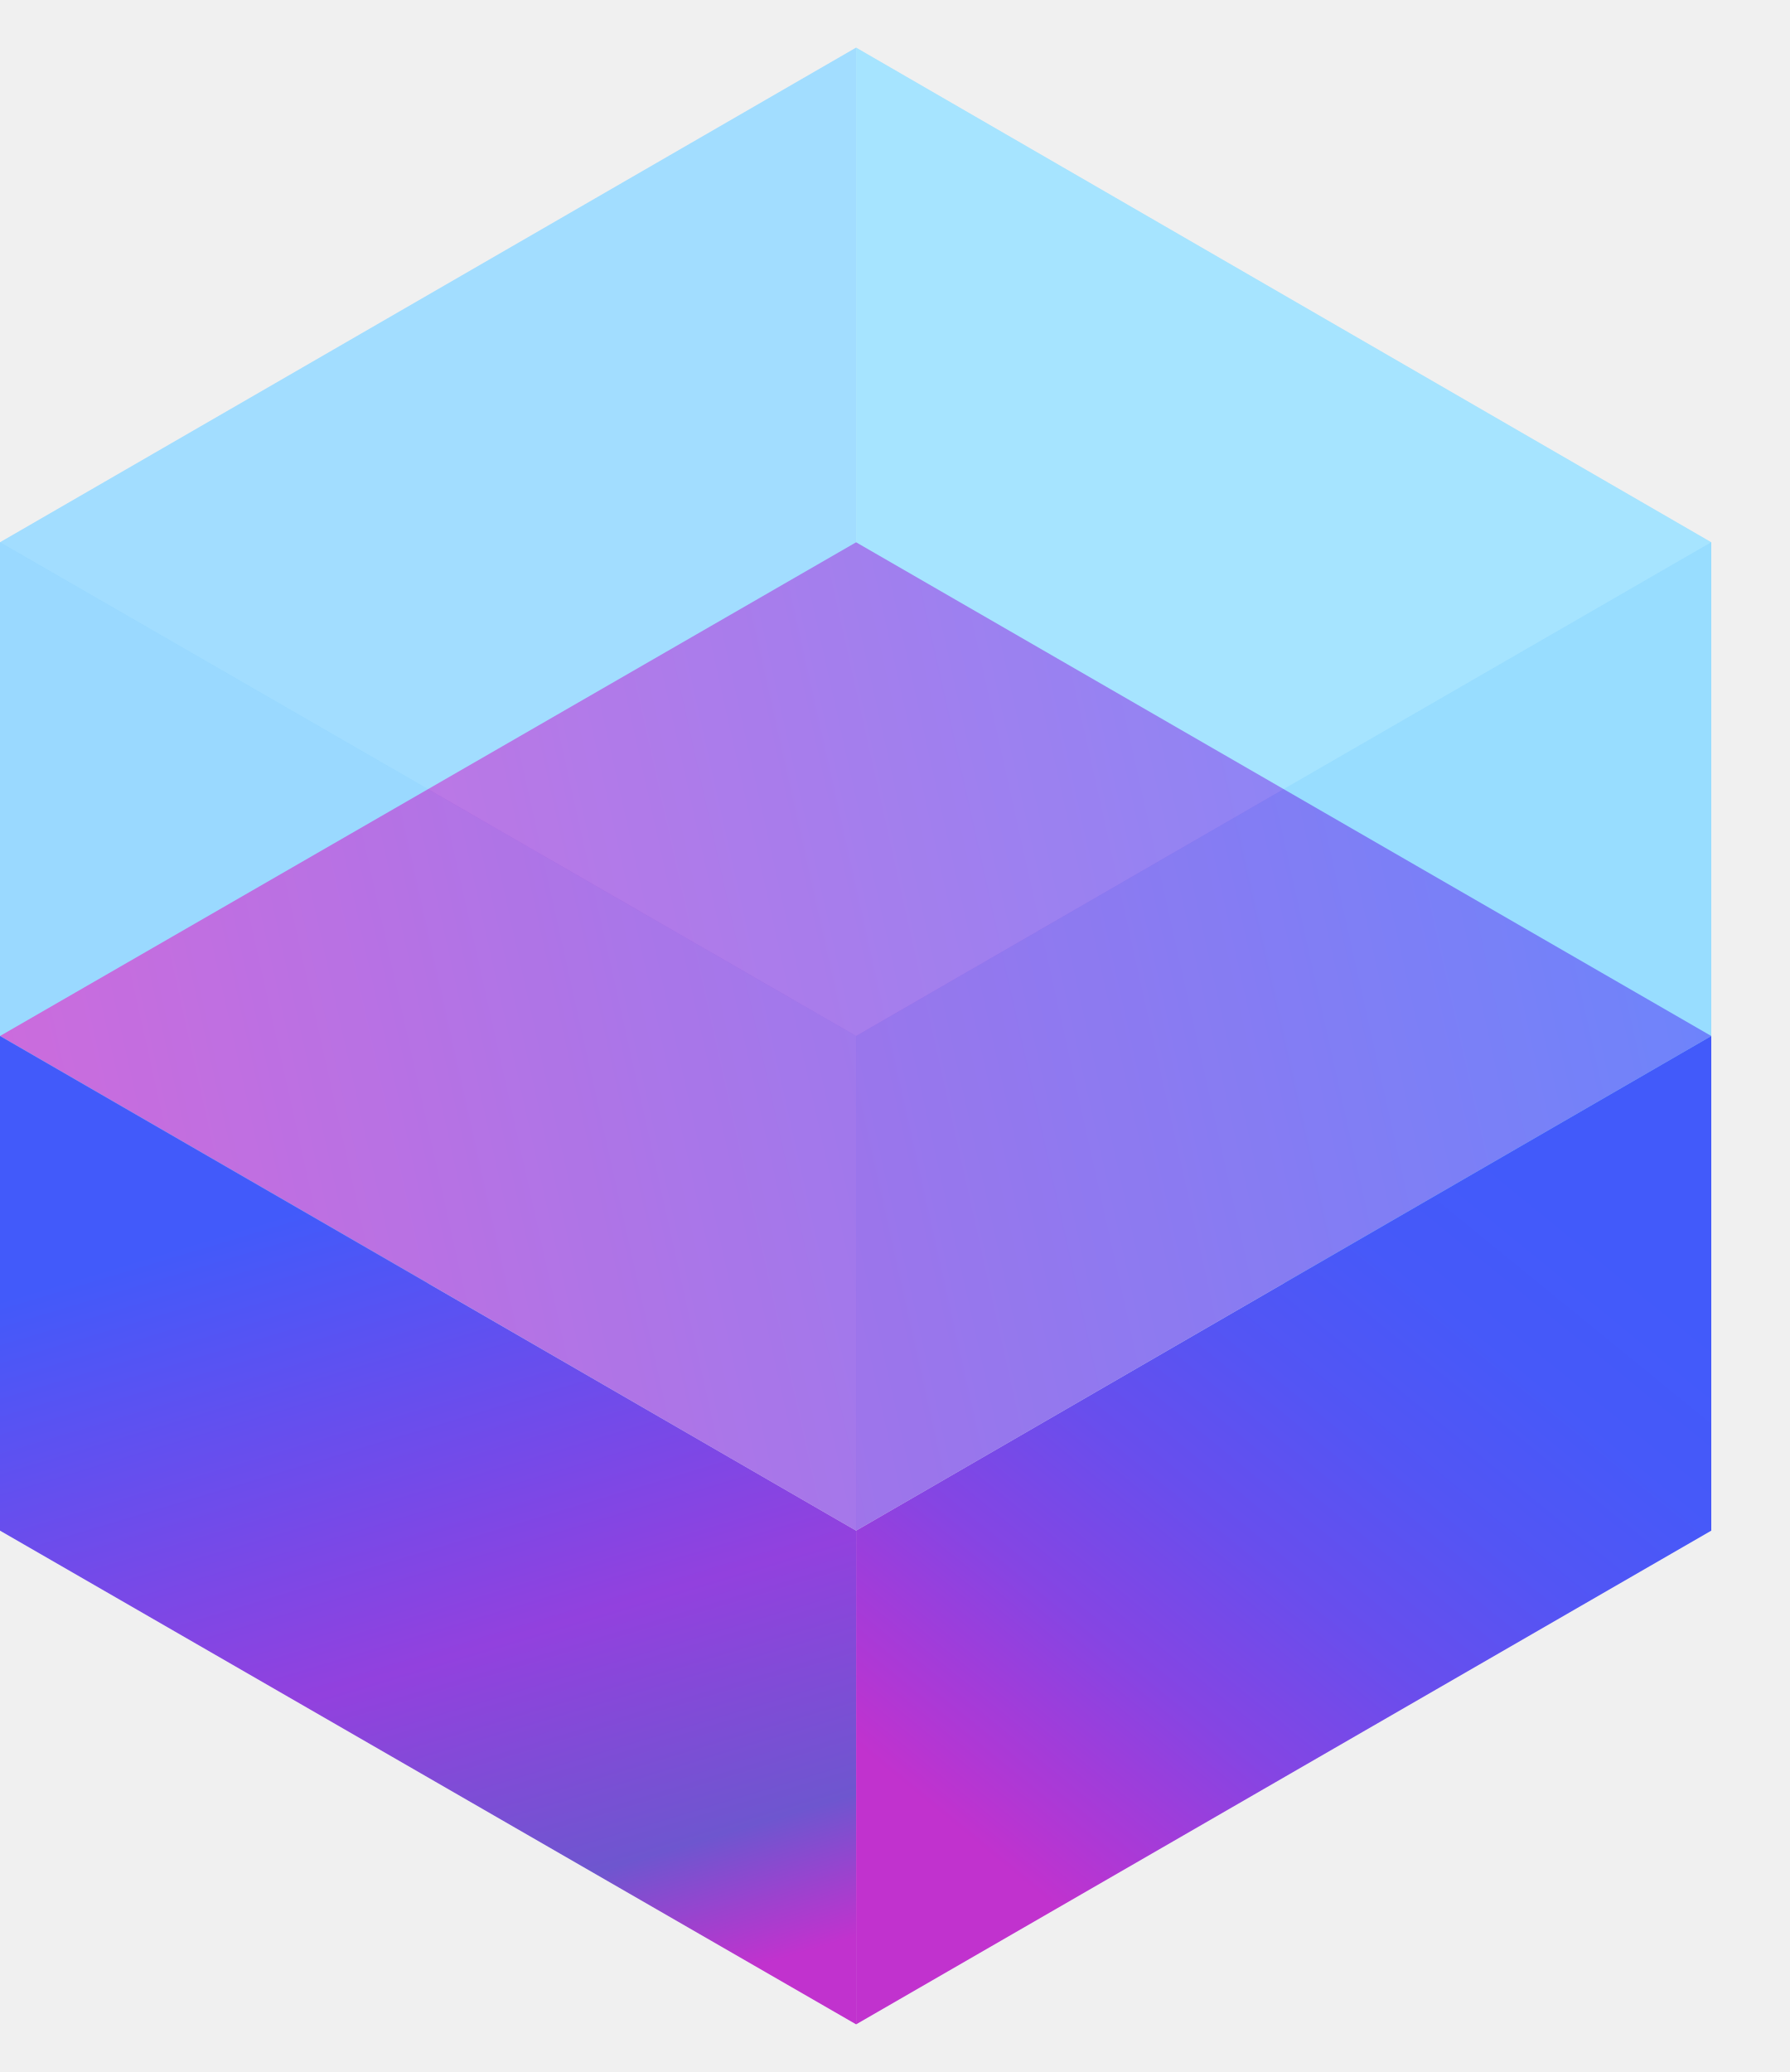
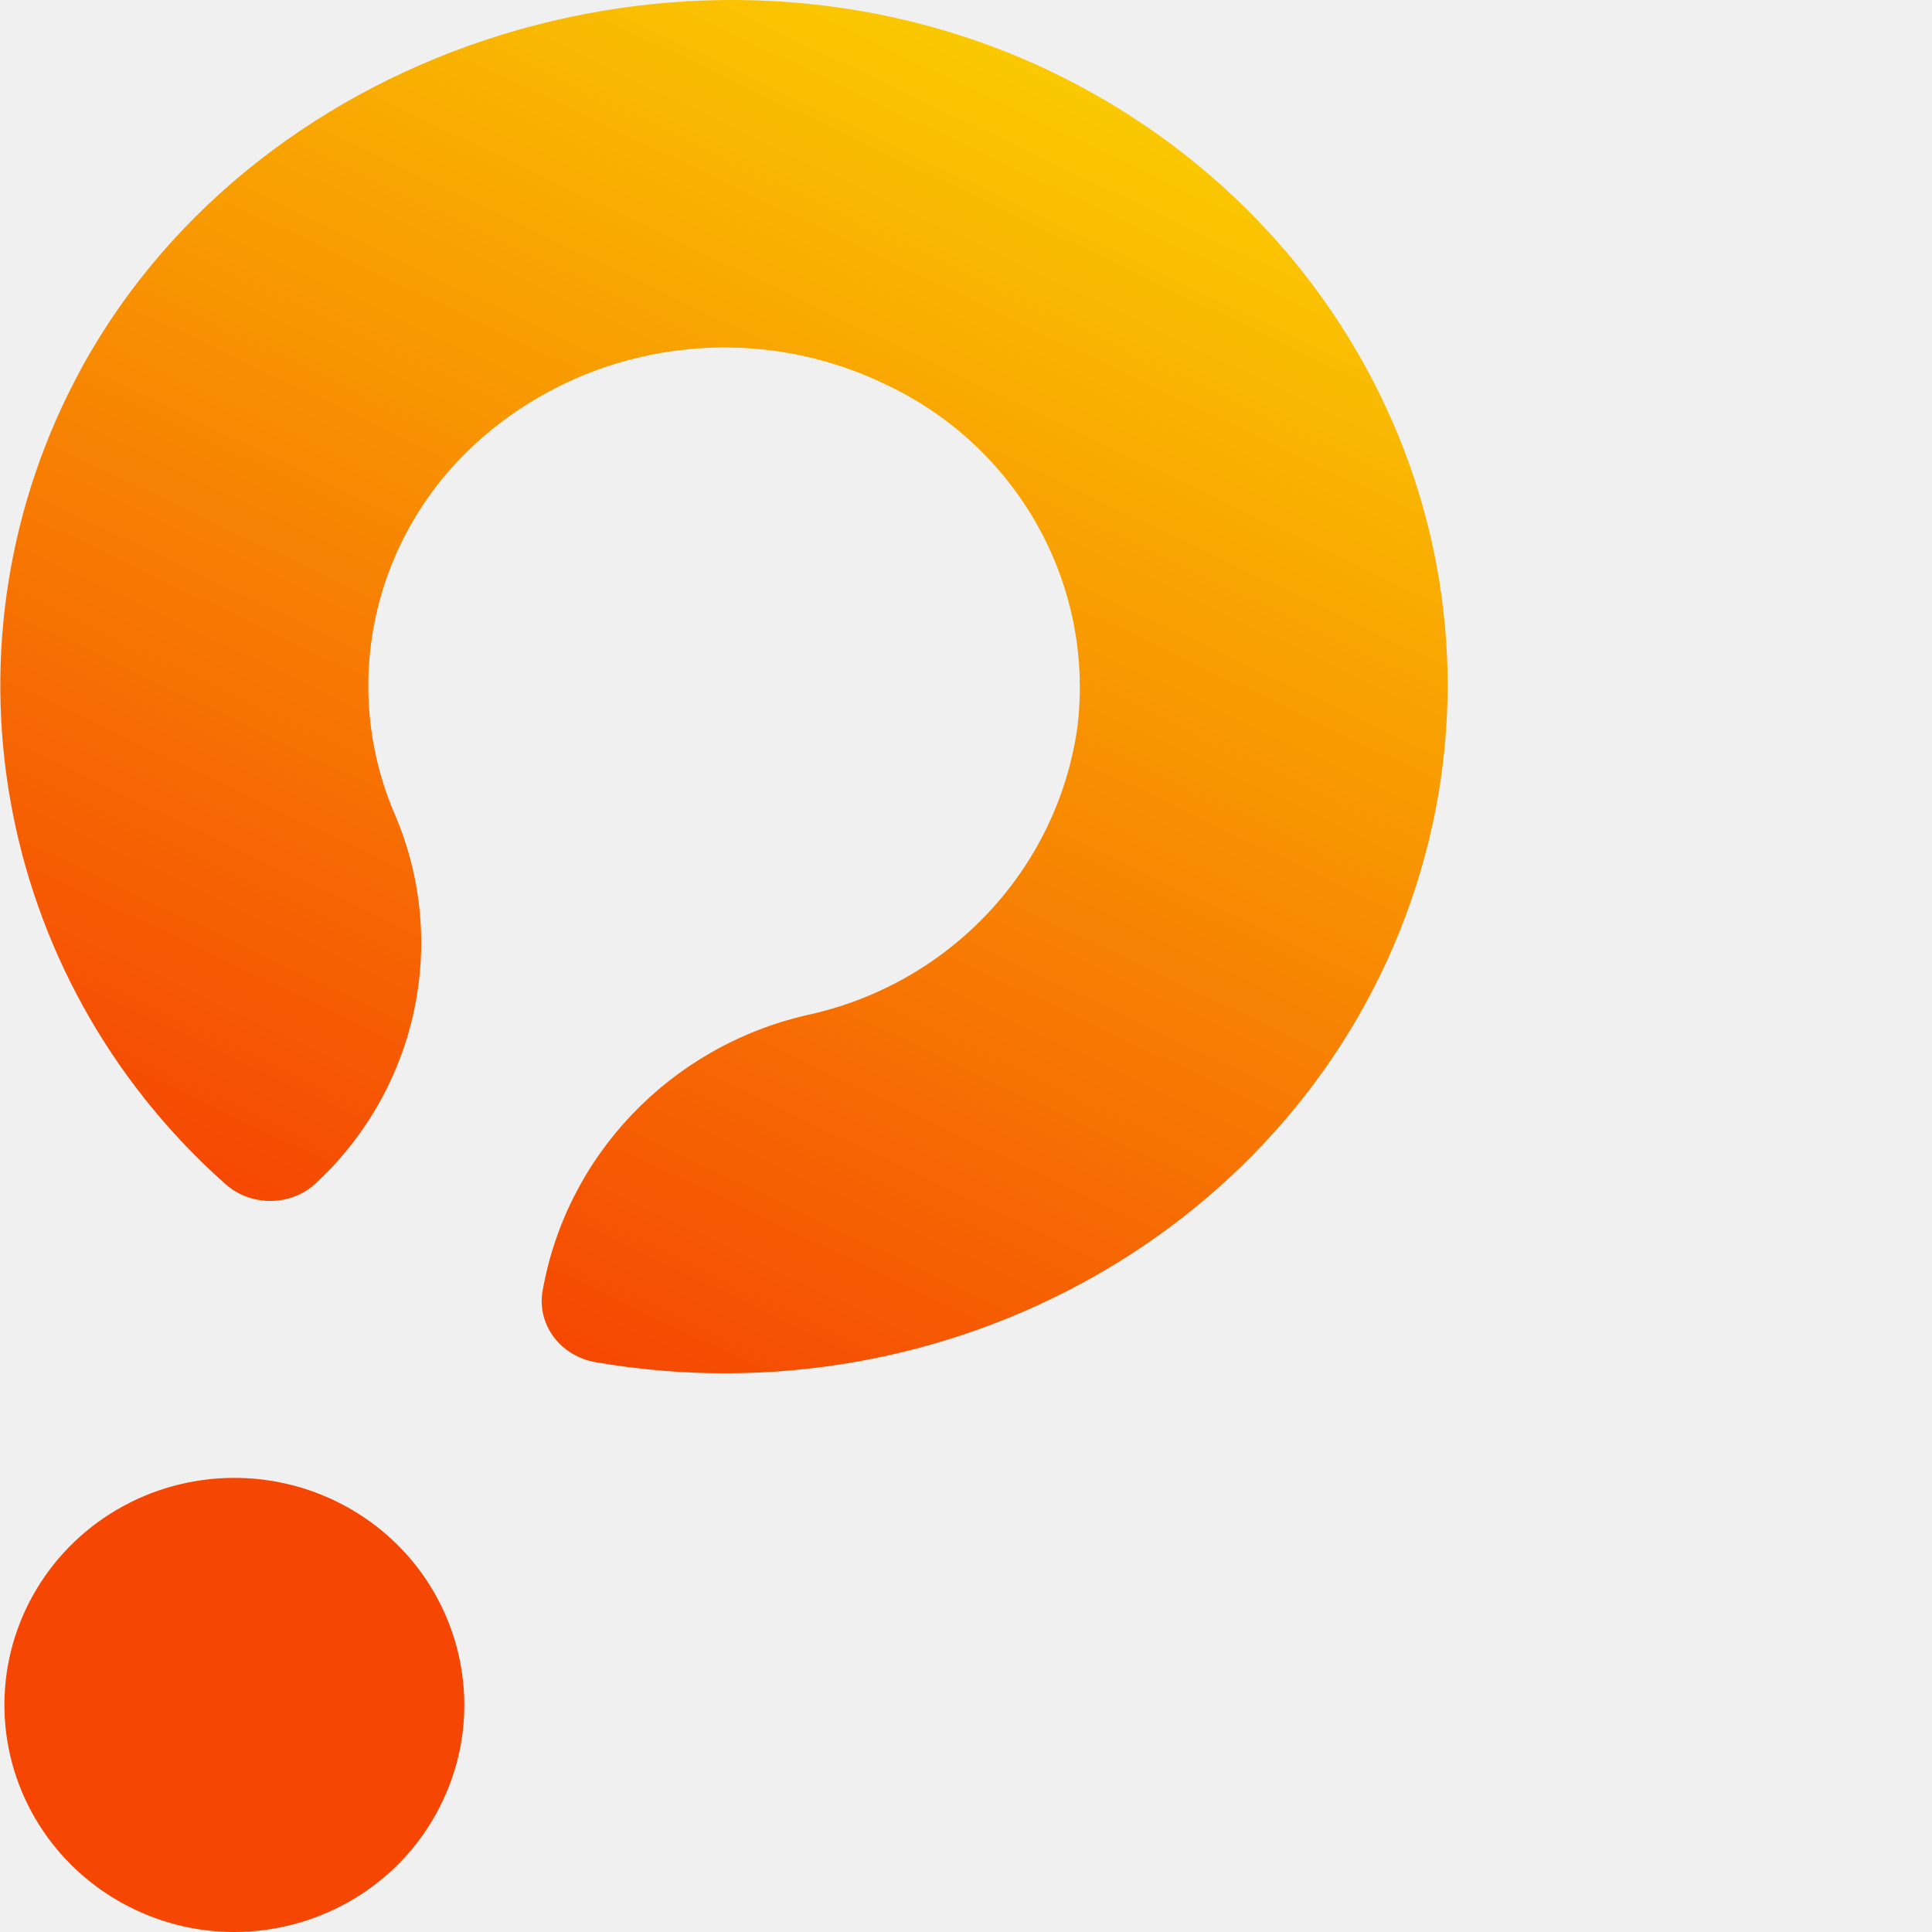
- <svg xmlns="http://www.w3.org/2000/svg" width="19" height="22" viewBox="0 0 19 22" fill="none">
-   <path d="M18.172 16.252L9.091 11V0.506L18.172 5.758V16.252Z" fill="#80D8FF" />
-   <path d="M0 16.252L9.091 11V0.506L0 5.758V16.252Z" fill="#7ACFFF" />
-   <path d="M9.091 16.252L18.172 11L9.091 5.758L0 11L9.091 16.252Z" fill="url(#paint0_linear_34_214)" />
-   <path opacity="0.3" d="M9.091 21.494L0 16.252V5.758L9.091 11V21.494Z" fill="#E4F0FE" />
-   <path d="M0 16.252L9.091 21.494V16.252L0 11V16.252Z" fill="url(#paint1_linear_34_214)" />
-   <path opacity="0.3" d="M9.091 21.494L18.172 16.252V5.758L9.091 11V21.494Z" fill="#D0E6FF" />
-   <path d="M18.172 16.252L9.091 21.494V16.252L18.172 11V16.252Z" fill="url(#paint2_linear_34_214)" />
-   <path opacity="0.3" d="M9.091 11L18.172 5.758L9.091 0.506L0 5.758L9.091 11Z" fill="white" />
+ <svg xmlns="http://www.w3.org/2000/svg" width="36" height="36" viewBox="0 0 36 36" fill="none" class="sm:w-4/5 sm:text-right">
+   <path d="M2.502 35.577C1.105 34.91 0.182 33.55 0.09 32.021C-0.003 30.492 0.749 29.033 2.055 28.206C3.361 27.38 5.018 27.315 6.386 28.037C8.443 29.123 9.243 31.634 8.185 33.687C7.128 35.74 4.601 36.58 2.502 35.577Z" fill="#F54703" />
+   <path d="M1.523 6.851C-1.247 11.92 -0.146 18.195 4.192 22.056C4.673 22.492 5.425 22.482 5.887 22.046C7.769 20.297 8.363 17.588 7.381 15.231C6.303 12.786 6.944 9.937 8.97 8.169C11.034 6.363 14.003 5.962 16.485 7.155C18.946 8.302 20.391 10.863 20.079 13.525C19.715 16.191 17.693 18.348 15.021 18.918C12.479 19.51 10.544 21.541 10.107 24.075C10.011 24.691 10.444 25.269 11.1 25.383C17.699 26.52 24.173 22.862 26.283 16.814C28.403 10.747 25.512 4.14 19.51 1.297C13.036 -1.756 4.856 0.775 1.523 6.851Z" fill="url(#paint0_linear_1039_3367)" />
  <defs>
-     <linearGradient id="paint0_linear_34_214" x1="0.34" y1="12.959" x2="18.077" y2="8.995" gradientUnits="userSpaceOnUse">
-       <stop stop-color="#C132CE" />
-       <stop offset="1" stop-color="#425AFA" />
-     </linearGradient>
-     <linearGradient id="paint1_linear_34_214" x1="3.494" y1="12.758" x2="6.11" y2="21.461" gradientUnits="userSpaceOnUse">
-       <stop stop-color="#425AFA" />
-       <stop offset="0.16" stop-color="#5A52F2" />
-       <stop offset="0.55" stop-color="#9241DE" />
-       <stop offset="0.84" stop-color="#6E56CF" />
-       <stop offset="1" stop-color="#C132CE" />
-     </linearGradient>
-     <linearGradient id="paint2_linear_34_214" x1="10.697" y1="19.851" x2="16.492" y2="12.74" gradientUnits="userSpaceOnUse">
-       <stop stop-color="#C132CE" />
-       <stop offset="0.1" stop-color="#AB39D6" />
-       <stop offset="0.28" stop-color="#8545E3" />
-       <stop offset="0.47" stop-color="#684EED" />
-       <stop offset="0.65" stop-color="#5355F4" />
-       <stop offset="0.83" stop-color="#4659F9" />
-       <stop offset="1" stop-color="#425AFA" />
+     <linearGradient id="paint0_linear_1039_3367" x1="19.463" y1="29.658" x2="30.479" y2="6.586" gradientUnits="userSpaceOnUse">
+       <stop stop-color="#F54703" />
+       <stop offset="1" stop-color="#FAC902" />
    </linearGradient>
  </defs>
</svg>
